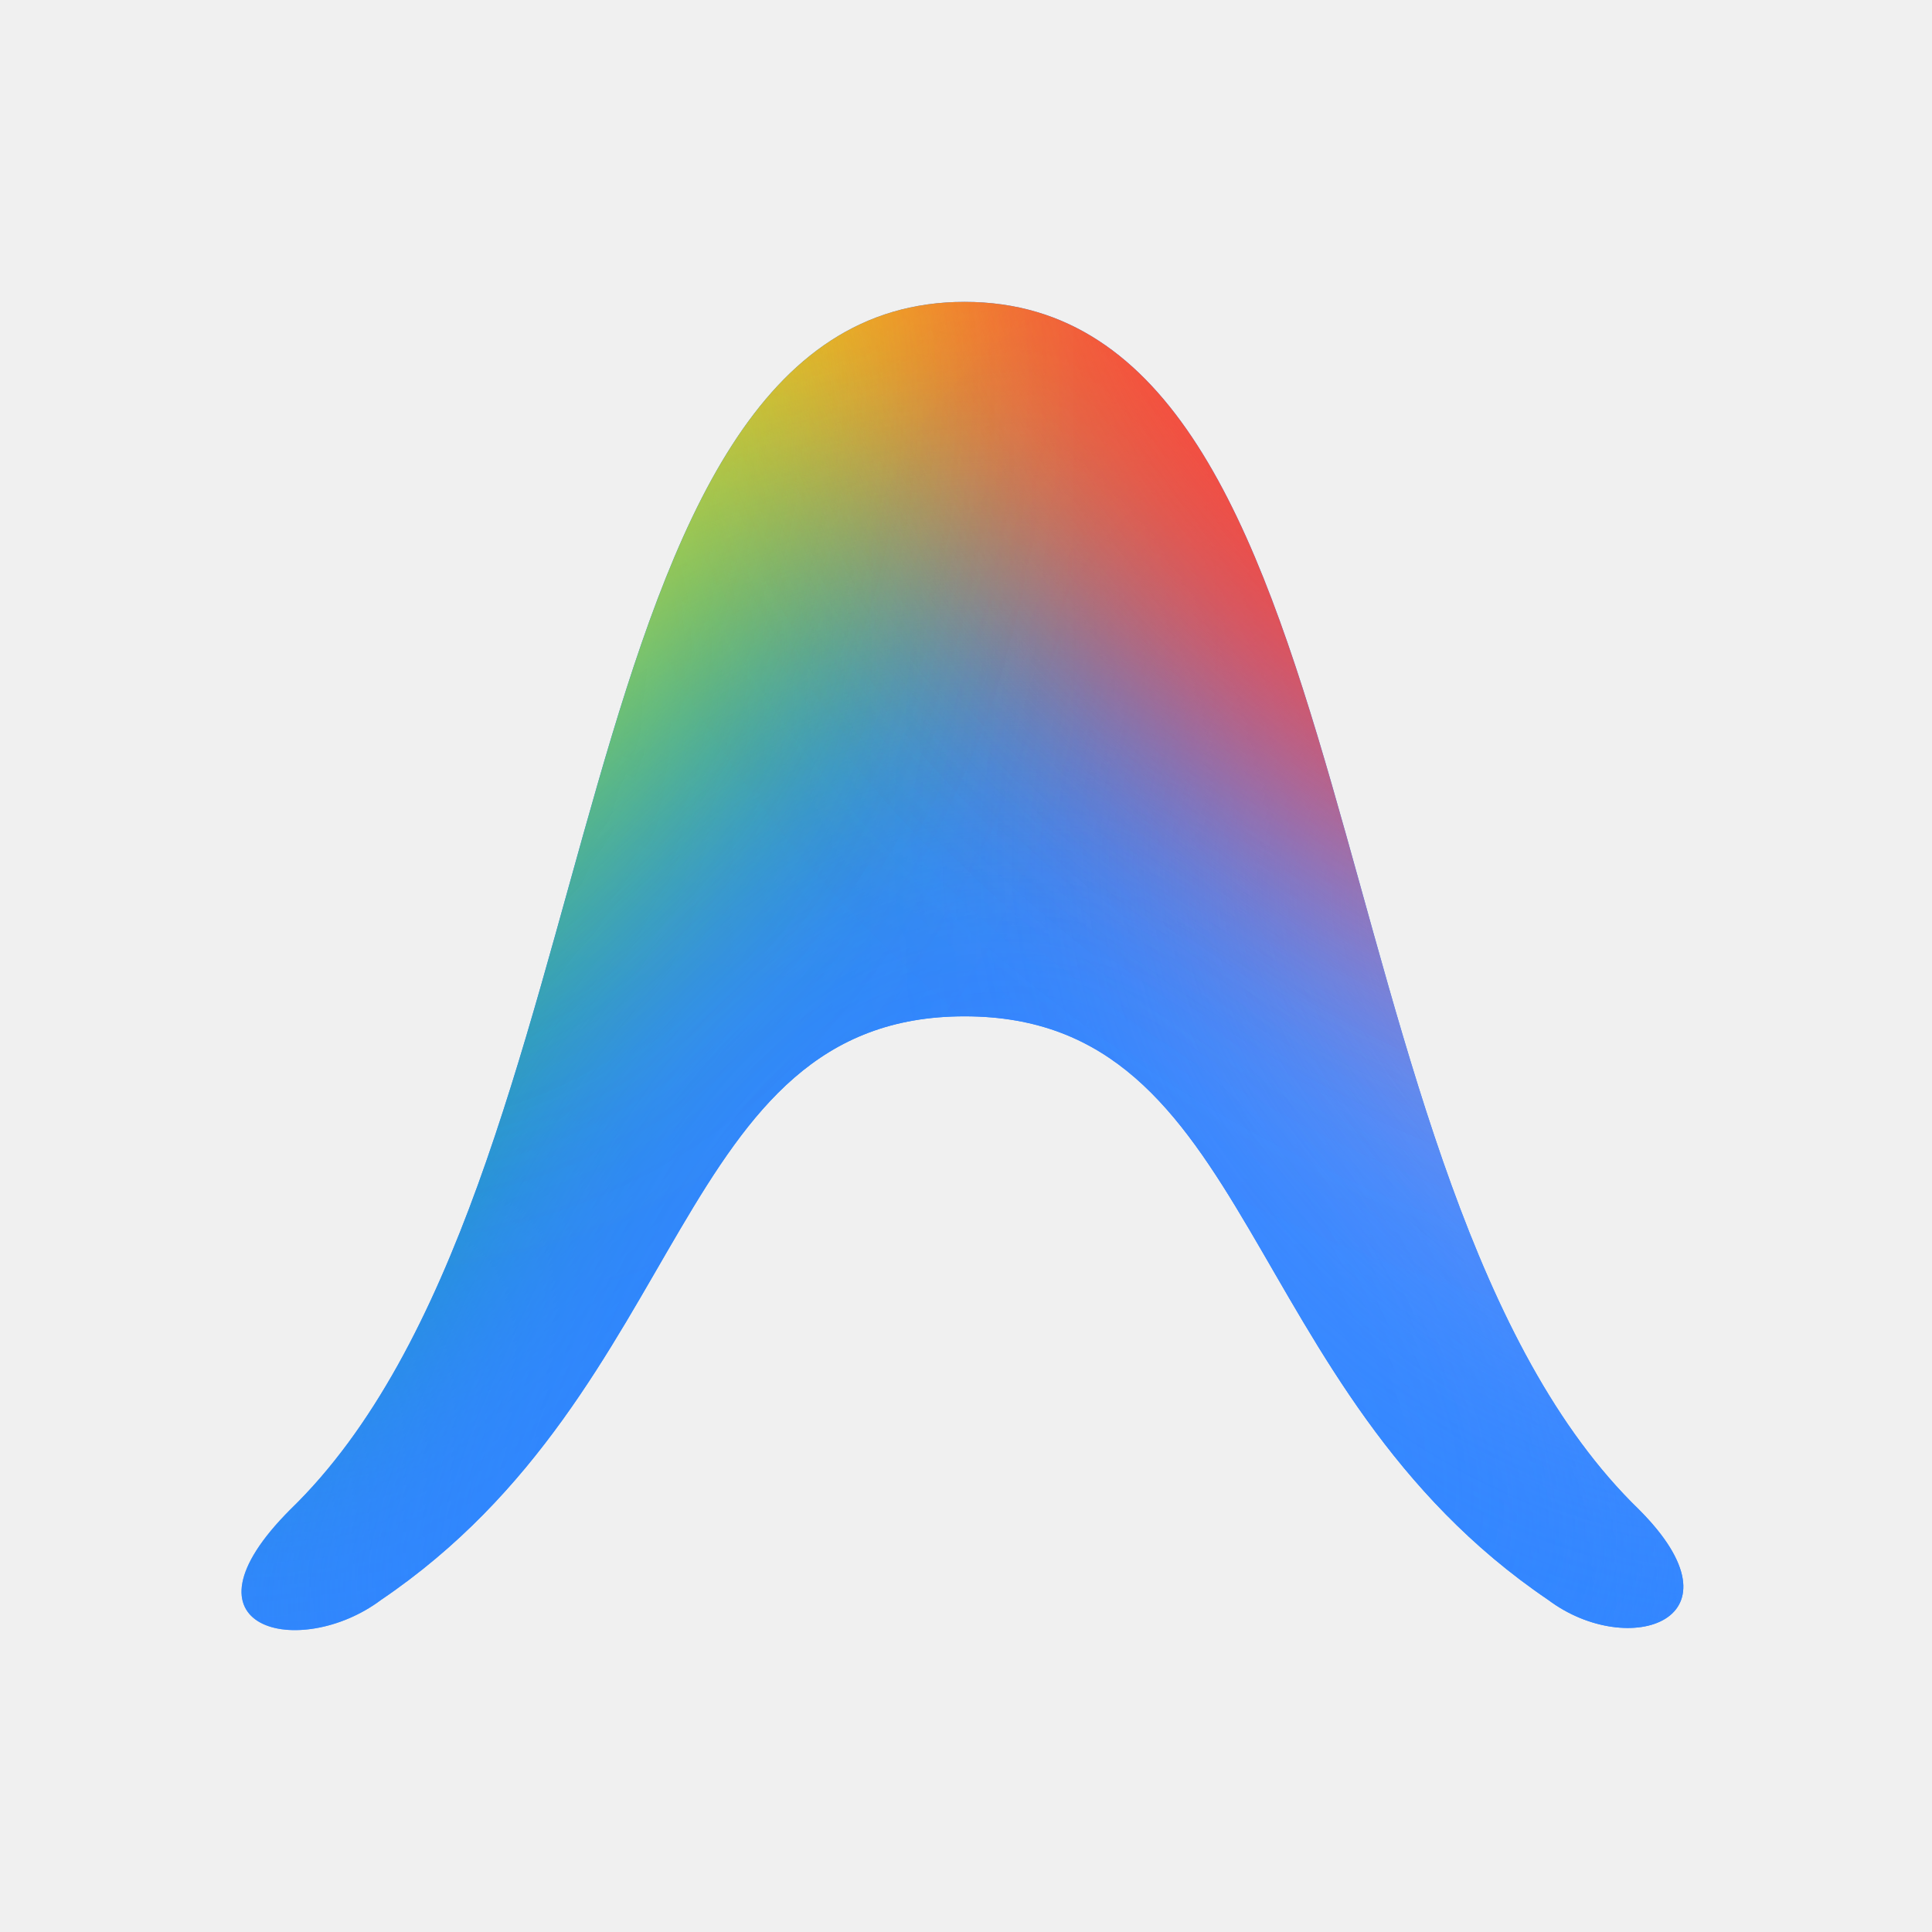
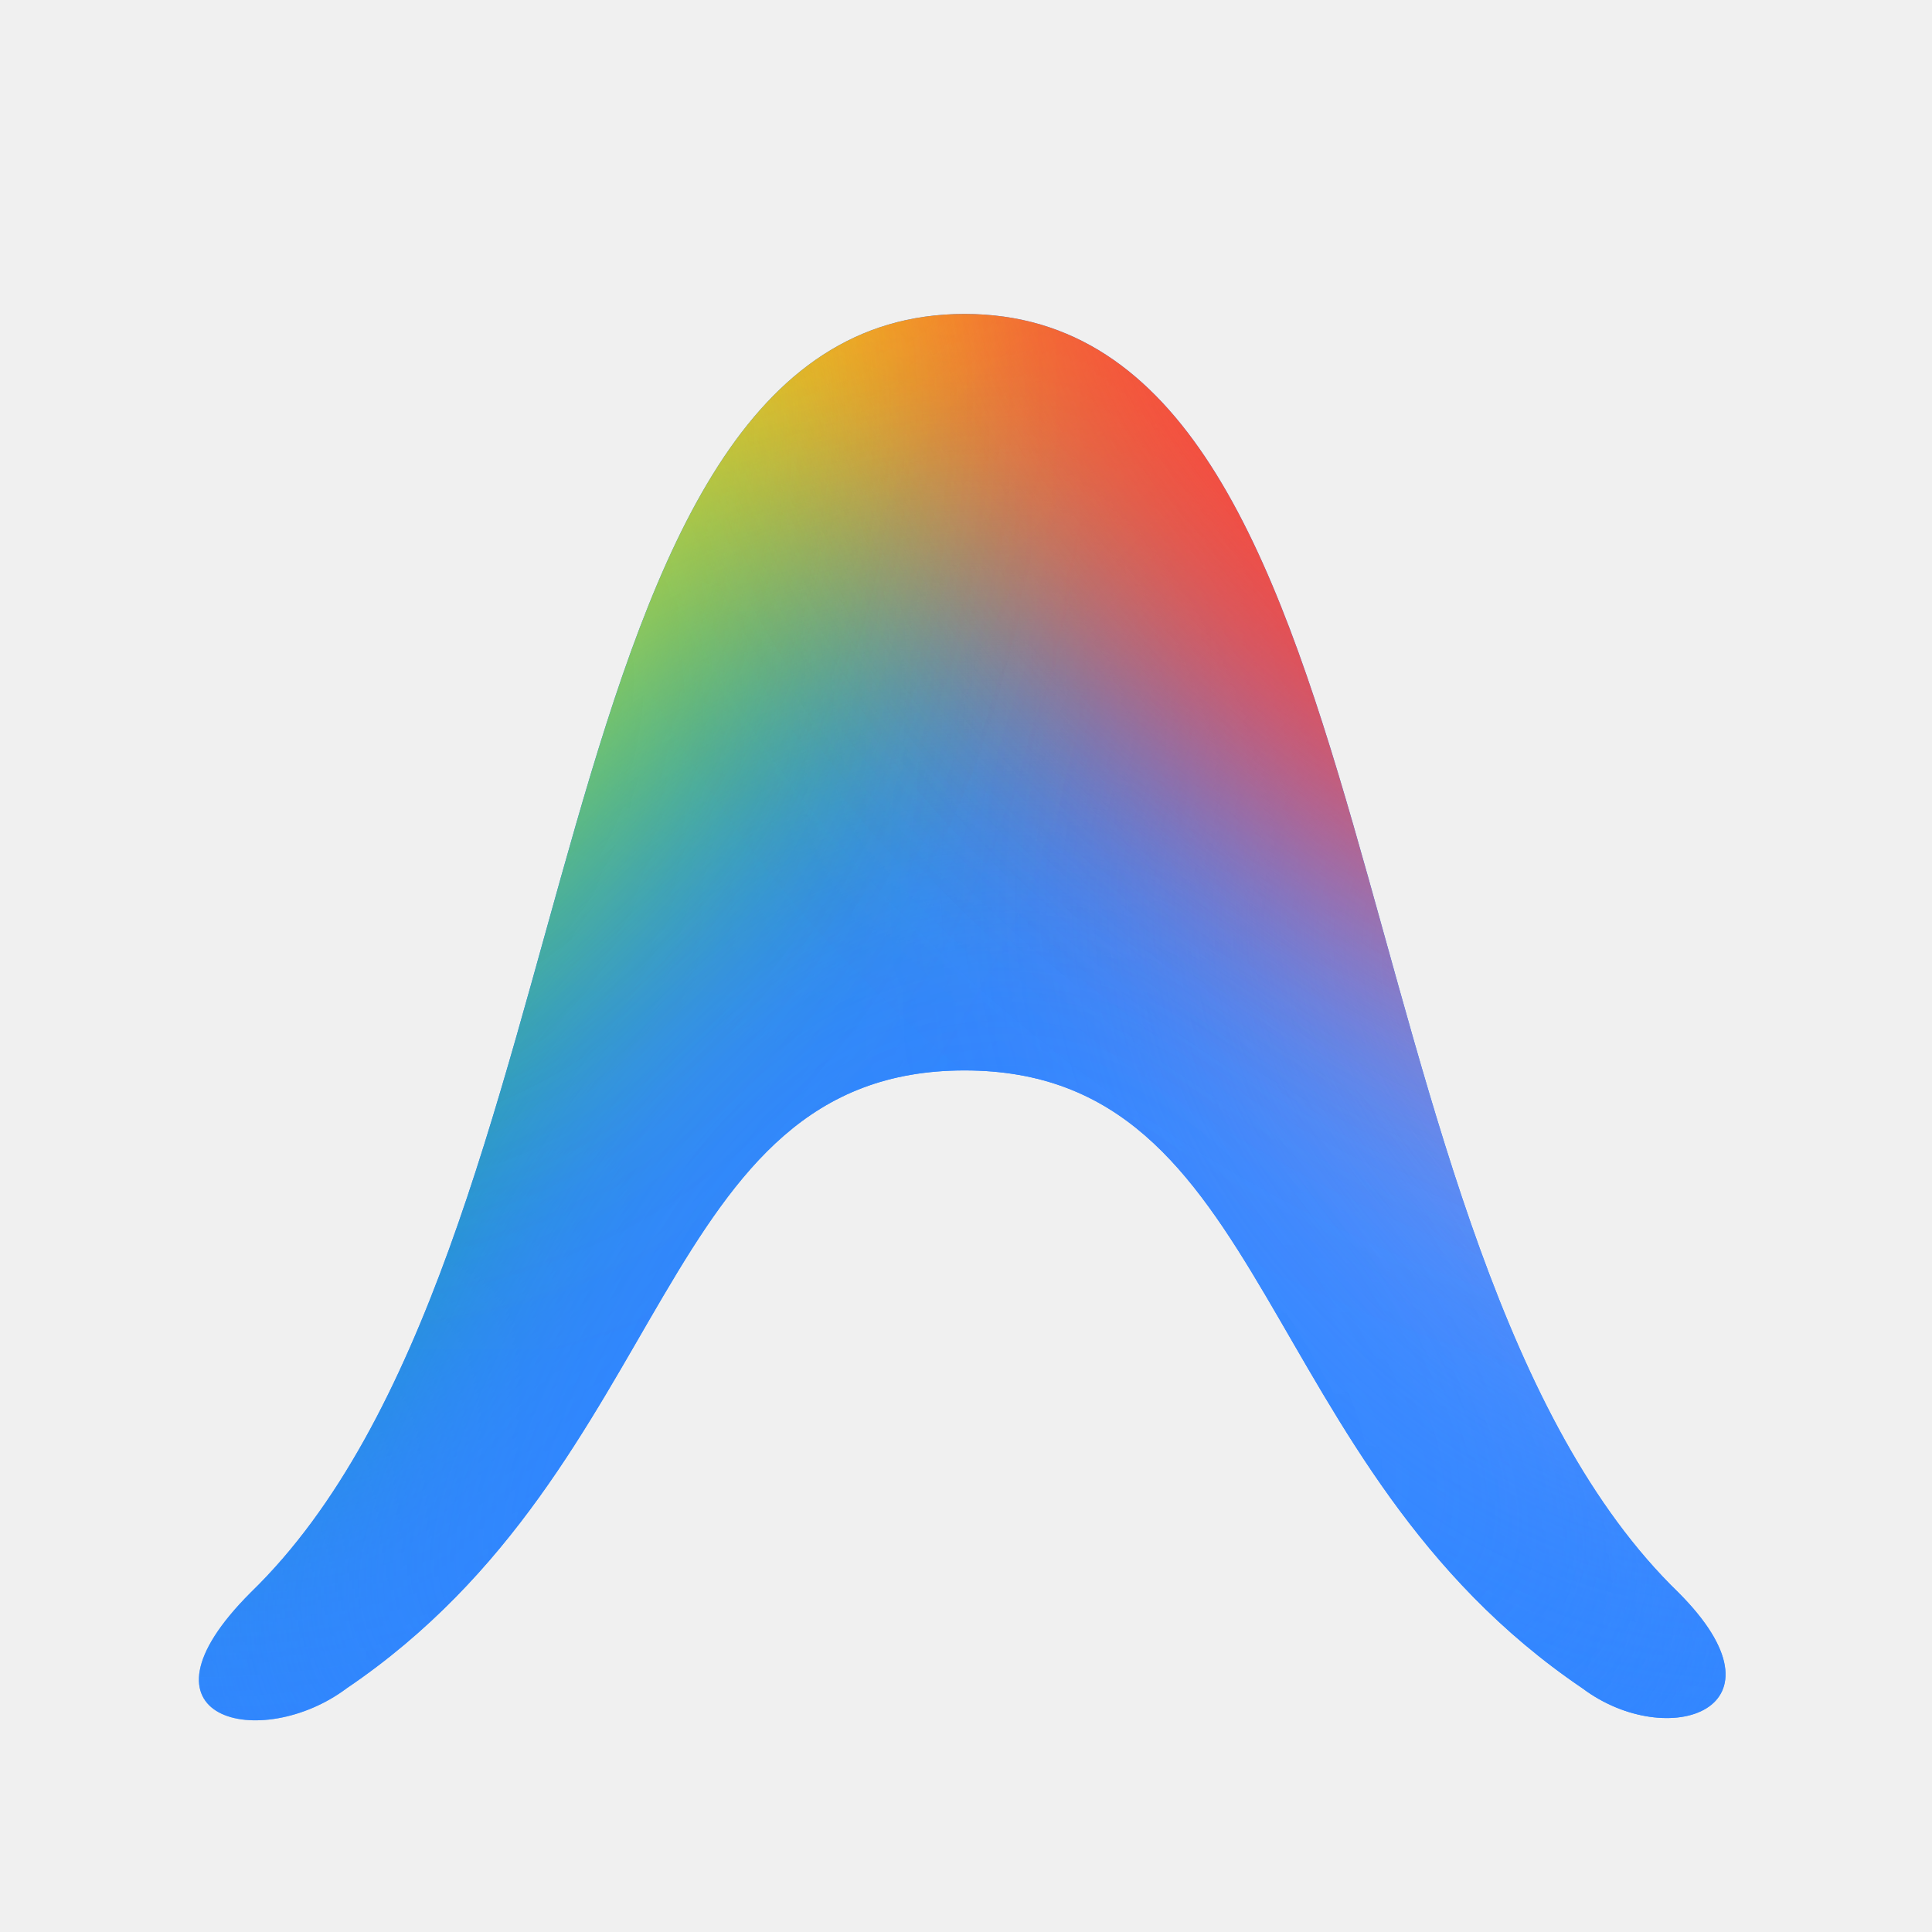
- <svg xmlns="http://www.w3.org/2000/svg" width="180" height="180" viewBox="0 0 180 180" fill="none">
+ <svg xmlns="http://www.w3.org/2000/svg" width="180" height="180" viewBox="5 0.5 170 170" fill="none">
  <path d="M144.248 149.062C151.748 154.688 162.998 150.938 152.685 140.625C121.748 110.625 128.31 28.125 89.873 28.125C51.435 28.125 57.998 110.625 27.06 140.625C15.81 151.875 27.998 154.688 35.498 149.062C64.56 129.375 62.685 94.688 89.873 94.688C117.06 94.688 115.185 129.375 144.248 149.062Z" fill="#3186FF" />
  <mask id="mask0_6001_409" style="mask-type:alpha" maskUnits="userSpaceOnUse" x="22" y="28" width="136" height="125">
    <path d="M144.248 149.062C151.748 154.688 162.998 150.938 152.685 140.625C121.748 110.625 128.31 28.125 89.873 28.125C51.435 28.125 57.998 110.625 27.06 140.625C15.81 151.875 27.998 154.688 35.498 149.062C64.56 129.375 62.685 94.688 89.873 94.688C117.06 94.688 115.185 129.375 144.248 149.062Z" fill="white" />
  </mask>
  <g mask="url(#mask0_6001_409)">
    <g filter="url(#filter0_f_6001_409)">
      <ellipse cx="36.623" cy="43.087" rx="36.623" ry="43.087" transform="matrix(-0.112784 0.99362 -0.99362 -0.112781 106.557 -26.4847)" fill="#FFE432" />
    </g>
    <g filter="url(#filter1_f_6001_409)">
      <ellipse cx="155.163" cy="54.929" rx="47.412" ry="48.454" transform="rotate(76.9243 155.163 54.9292)" fill="#FC413D" />
    </g>
    <g filter="url(#filter2_f_6001_409)">
      <ellipse cx="14.601" cy="65.442" rx="49.551" ry="64.192" transform="rotate(74.1257 14.6006 65.4425)" fill="#00B95C" />
    </g>
    <g filter="url(#filter3_f_6001_409)">
      <ellipse cx="14.601" cy="65.442" rx="49.551" ry="64.192" transform="rotate(74.1257 14.6006 65.4425)" fill="#00B95C" />
    </g>
    <g filter="url(#filter4_f_6001_409)">
      <ellipse cx="18.123" cy="67.414" rx="48.568" ry="53.469" transform="rotate(45.6065 18.1226 67.414)" fill="#00B95C" />
    </g>
    <g filter="url(#filter5_f_6001_409)">
      <ellipse cx="121.837" cy="166.945" rx="46.636" ry="44.908" transform="rotate(76.9243 121.837 166.945)" fill="#3186FF" />
    </g>
    <g filter="url(#filter6_f_6001_409)">
      <ellipse cx="53.946" cy="56.9" rx="53.946" ry="56.9" transform="matrix(-0.409539 0.912293 -0.912294 -0.409537 162.811 -25.895)" fill="#FBBC04" />
    </g>
    <g filter="url(#filter7_f_6001_409)">
      <path d="M4.216 239.063C-25.323 227.467 25.158 132.061 37.711 100.085C50.263 68.11 84.385 51.589 113.924 63.185C143.463 74.781 178.474 138.65 165.921 170.626C153.368 202.601 33.754 250.659 4.216 239.063Z" fill="#3186FF" />
    </g>
    <g filter="url(#filter8_f_6001_409)">
      <path d="M183.197 120.315C175.289 129.545 154.652 124.839 137.102 109.803C119.553 94.767 111.738 75.096 119.646 65.866C127.554 56.636 148.191 61.342 165.74 76.378C183.289 91.414 191.105 111.085 183.197 120.315Z" fill="#749BFF" />
    </g>
    <g filter="url(#filter9_f_6001_409)">
      <ellipse cx="148.928" cy="36.725" rx="71.102" ry="44.199" transform="rotate(34.0763 148.928 36.7252)" fill="#FC413D" />
    </g>
    <g filter="url(#filter10_f_6001_409)">
      <ellipse cx="37.848" cy="46.035" rx="38.101" ry="22.157" transform="rotate(112.516 37.848 46.0346)" fill="#FFEE48" />
    </g>
  </g>
  <defs>
    <filter id="filter0_f_6001_409" x="4.096" y="-44.176" width="111.037" height="98.442" filterUnits="userSpaceOnUse" color-interpolation-filters="sRGB">
      <feGaussianBlur stdDeviation="6.252" />
    </filter>
    <filter id="filter1_f_6001_409" x="46.297" y="-53.001" width="217.731" height="215.86" filterUnits="userSpaceOnUse" color-interpolation-filters="sRGB">
      <feGaussianBlur stdDeviation="30.227" />
    </filter>
    <filter id="filter2_f_6001_409" x="-100.018" y="-36.756" width="229.238" height="204.397" filterUnits="userSpaceOnUse" color-interpolation-filters="sRGB">
      <feGaussianBlur stdDeviation="25.696" />
    </filter>
    <filter id="filter3_f_6001_409" x="-100.018" y="-36.756" width="229.238" height="204.397" filterUnits="userSpaceOnUse" color-interpolation-filters="sRGB">
      <feGaussianBlur stdDeviation="25.696" />
    </filter>
    <filter id="filter4_f_6001_409" x="-84.398" y="-35.003" width="205.042" height="204.834" filterUnits="userSpaceOnUse" color-interpolation-filters="sRGB">
      <feGaussianBlur stdDeviation="25.696" />
    </filter>
    <filter id="filter5_f_6001_409" x="27.991" y="71.549" width="187.691" height="190.791" filterUnits="userSpaceOnUse" color-interpolation-filters="sRGB">
      <feGaussianBlur stdDeviation="24.418" />
    </filter>
    <filter id="filter6_f_6001_409" x="-11.881" y="-98.709" width="201.38" height="197.45" filterUnits="userSpaceOnUse" color-interpolation-filters="sRGB">
      <feGaussianBlur stdDeviation="22.13" />
    </filter>
    <filter id="filter7_f_6001_409" x="-44.443" y="19.952" width="252.513" height="260.404" filterUnits="userSpaceOnUse" color-interpolation-filters="sRGB">
      <feGaussianBlur stdDeviation="19.763" />
    </filter>
    <filter id="filter8_f_6001_409" x="81.192" y="25.772" width="140.46" height="134.637" filterUnits="userSpaceOnUse" color-interpolation-filters="sRGB">
      <feGaussianBlur stdDeviation="17.684" />
    </filter>
    <filter id="filter9_f_6001_409" x="55.15" y="-47.253" width="187.555" height="167.957" filterUnits="userSpaceOnUse" color-interpolation-filters="sRGB">
      <feGaussianBlur stdDeviation="14.937" />
    </filter>
    <filter id="filter10_f_6001_409" x="-24.263" y="-27.151" width="124.223" height="146.372" filterUnits="userSpaceOnUse" color-interpolation-filters="sRGB">
      <feGaussianBlur stdDeviation="18.486" />
    </filter>
  </defs>
</svg>
